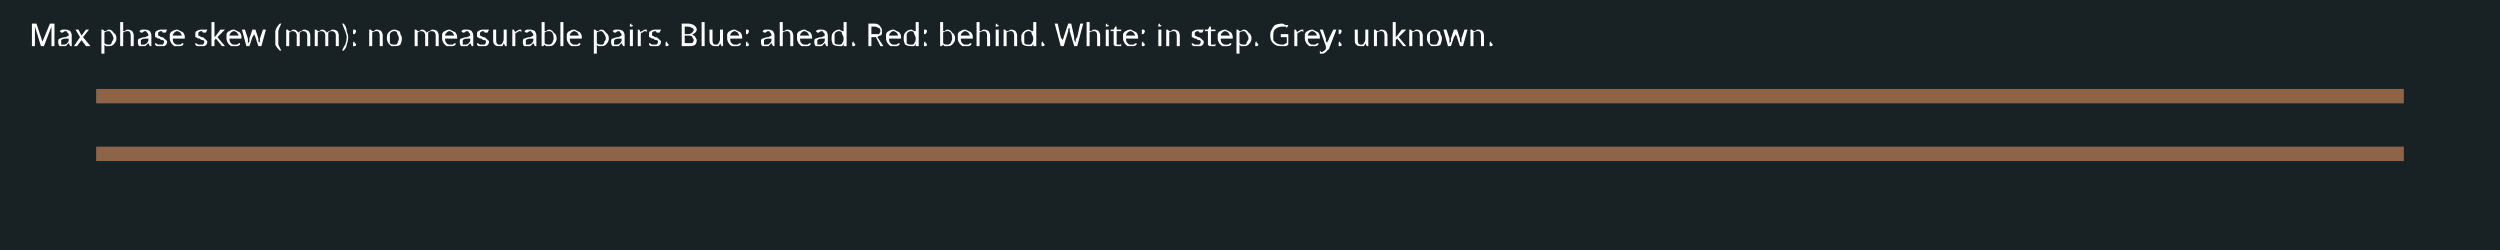
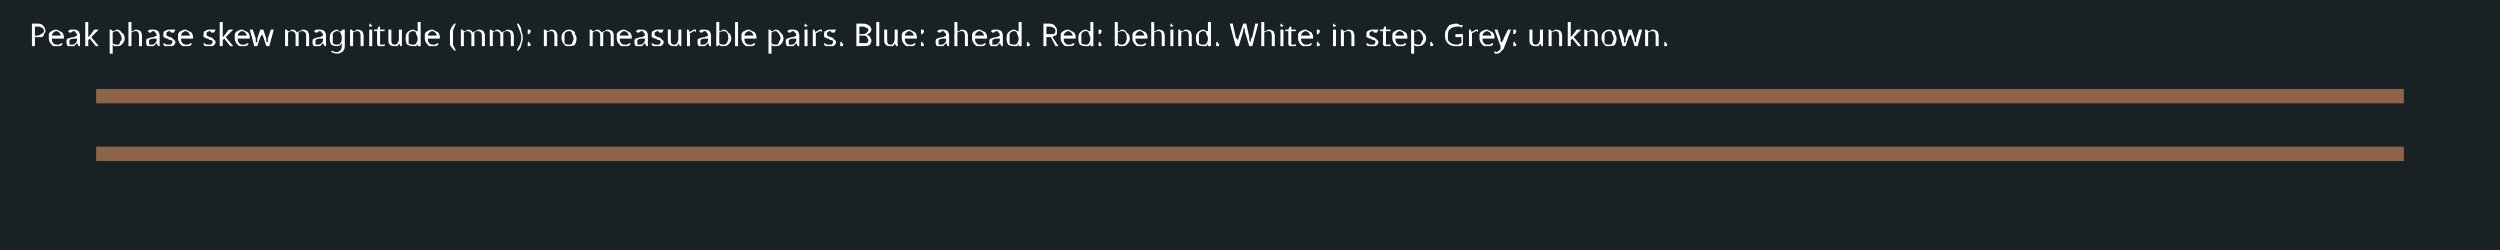
<svg xmlns="http://www.w3.org/2000/svg" width="1040" height="104" viewBox="-13 -1.3 26 2.6">
  <rect x="-13" y="-1.3" width="26" height="2.6" fill="#182124" />
  <g transform="scale(1 -1)">
    <line x1="-12" y1="0.3" x2="12" y2="0.3" stroke="#8d6448" stroke-width="0.15" />
    <line x1="-12" y1="-0.3" x2="12" y2="-0.3" stroke="#8d6448" stroke-width="0.15" />
  </g>
-   <text x="-12.7" y="-0.82" font-family="sans-serif" font-size="0.32" fill="#fff">Max phase skew (mm): no measurable pairs. Blue: ahead. Red: behind. White: in step. Grey: unknown.</text>
+   <text x="-12.7" y="-0.82" font-family="sans-serif" font-size="0.32" fill="#fff">Peak phase skew magnitude (mm): no measurable pairs. Blue: ahead. Red: behind. White: in step. Grey: unknown.</text>
</svg>
